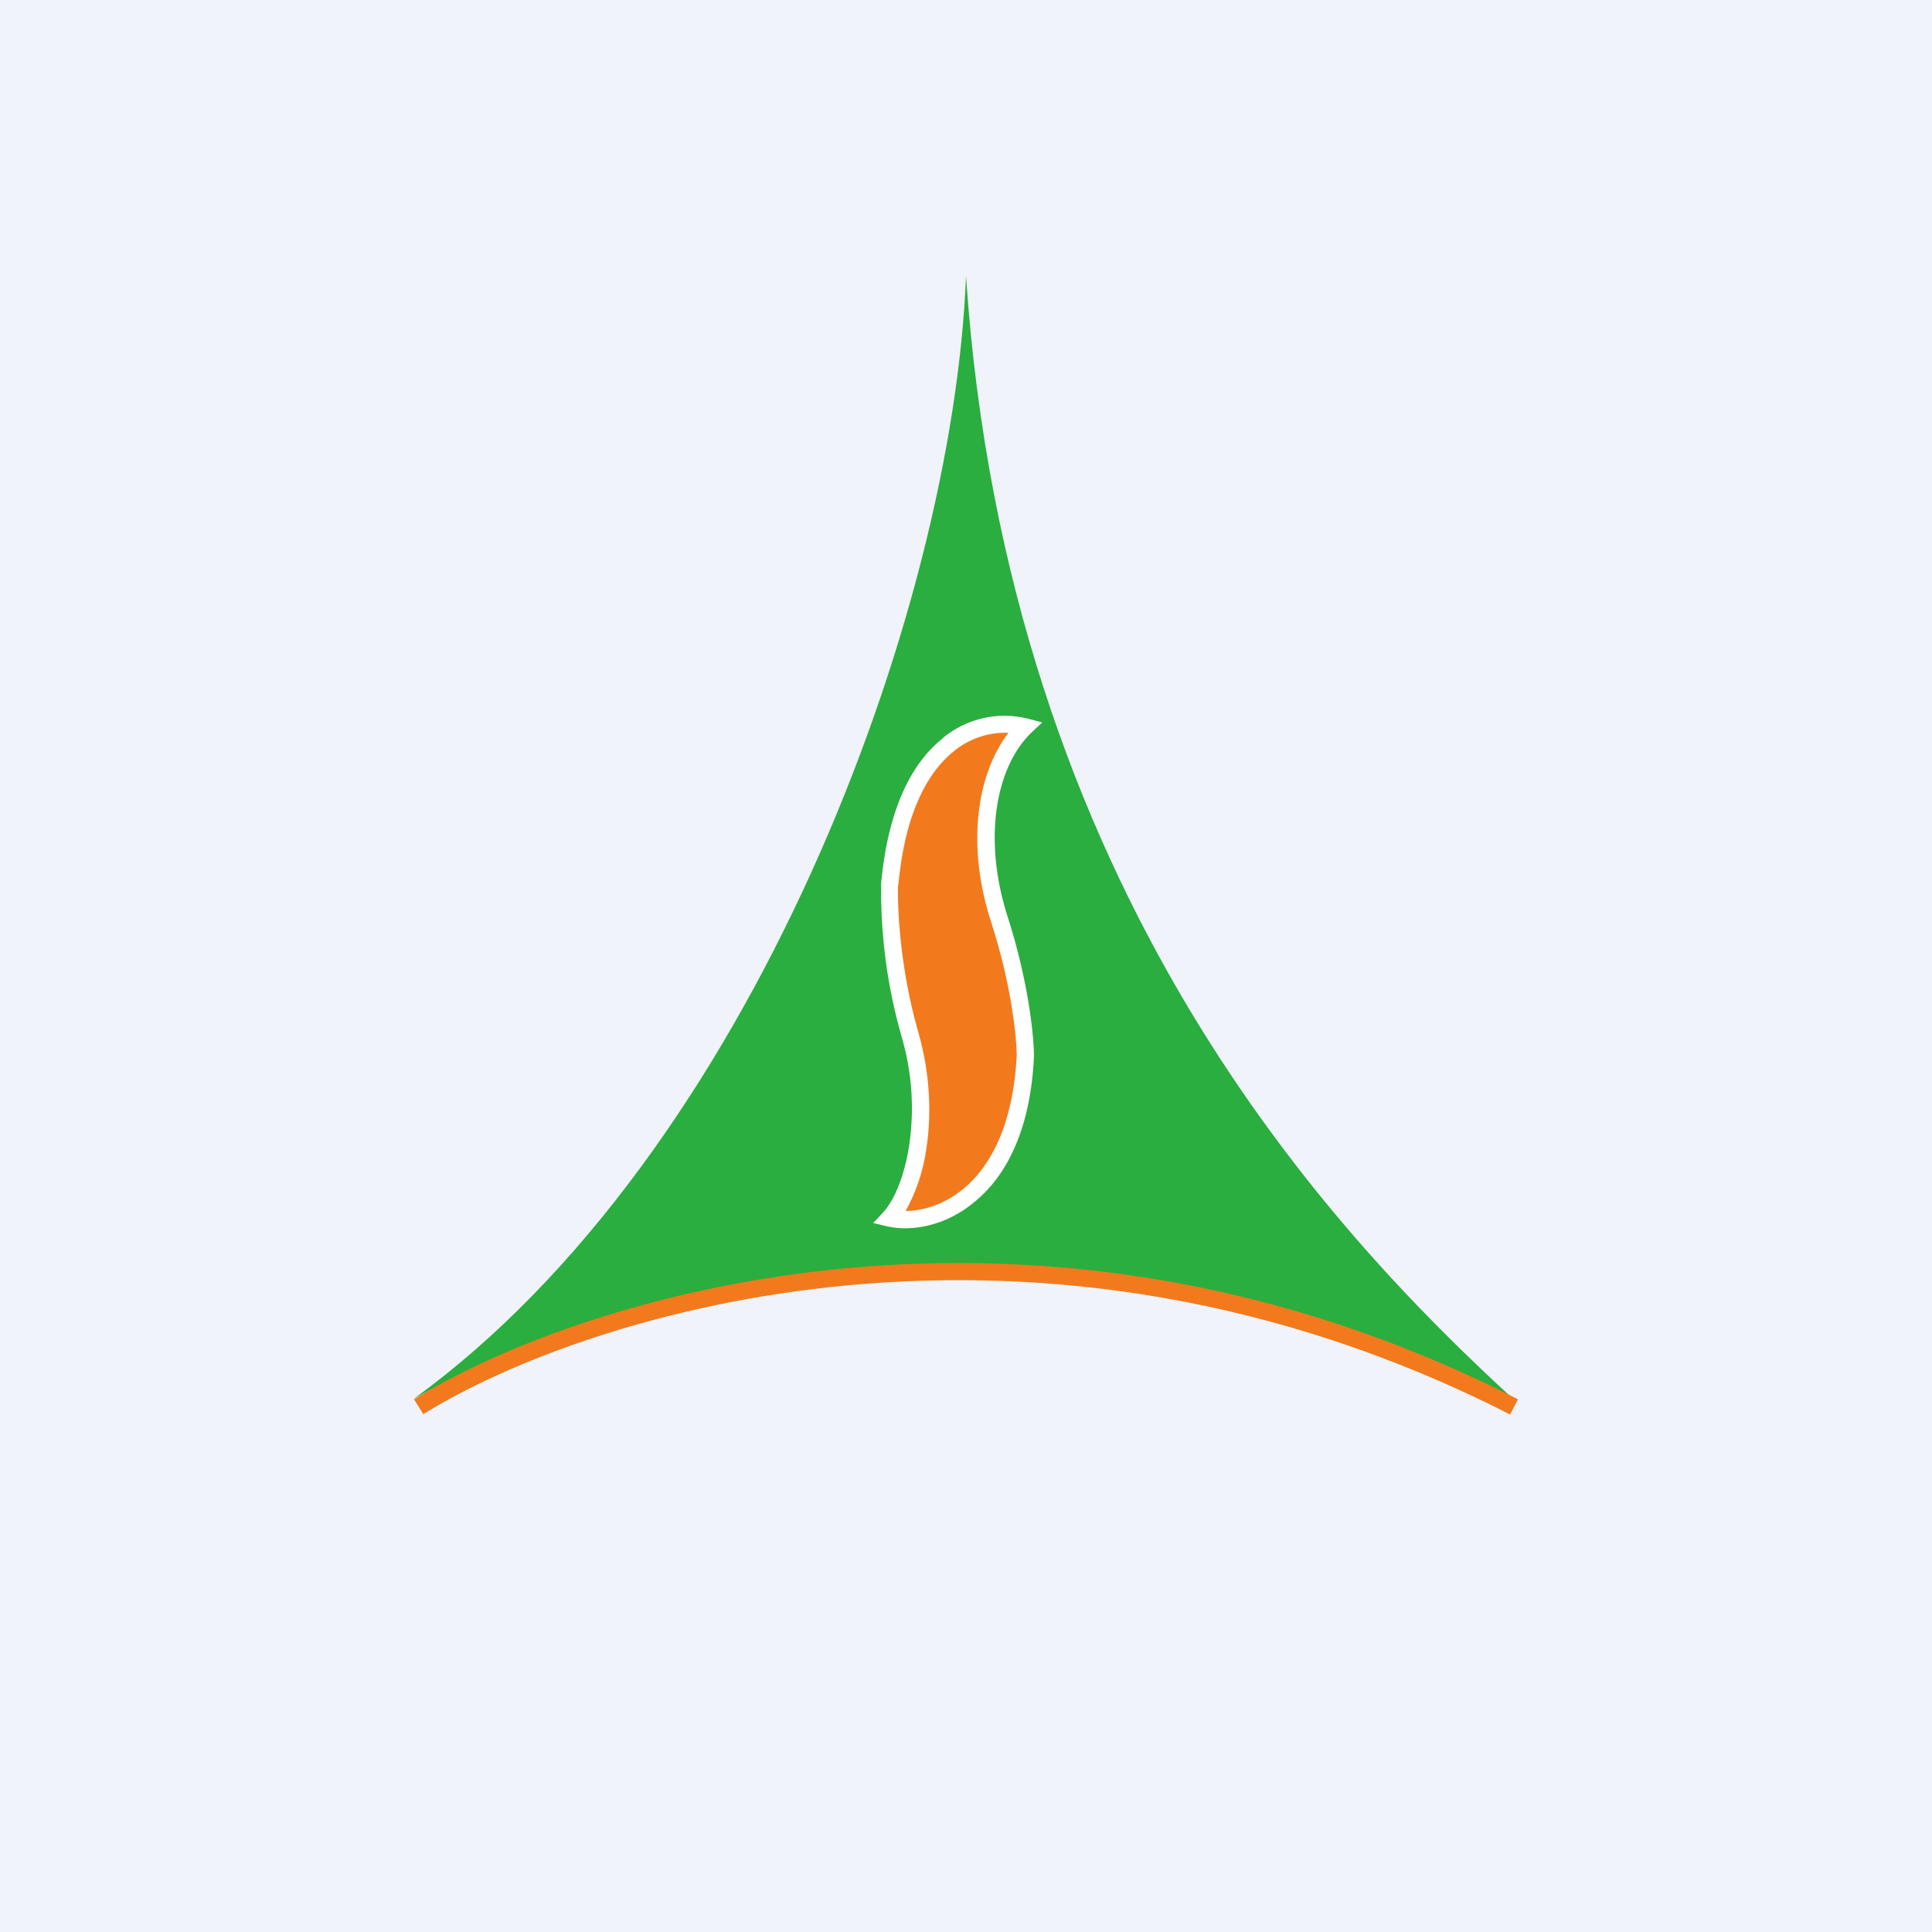
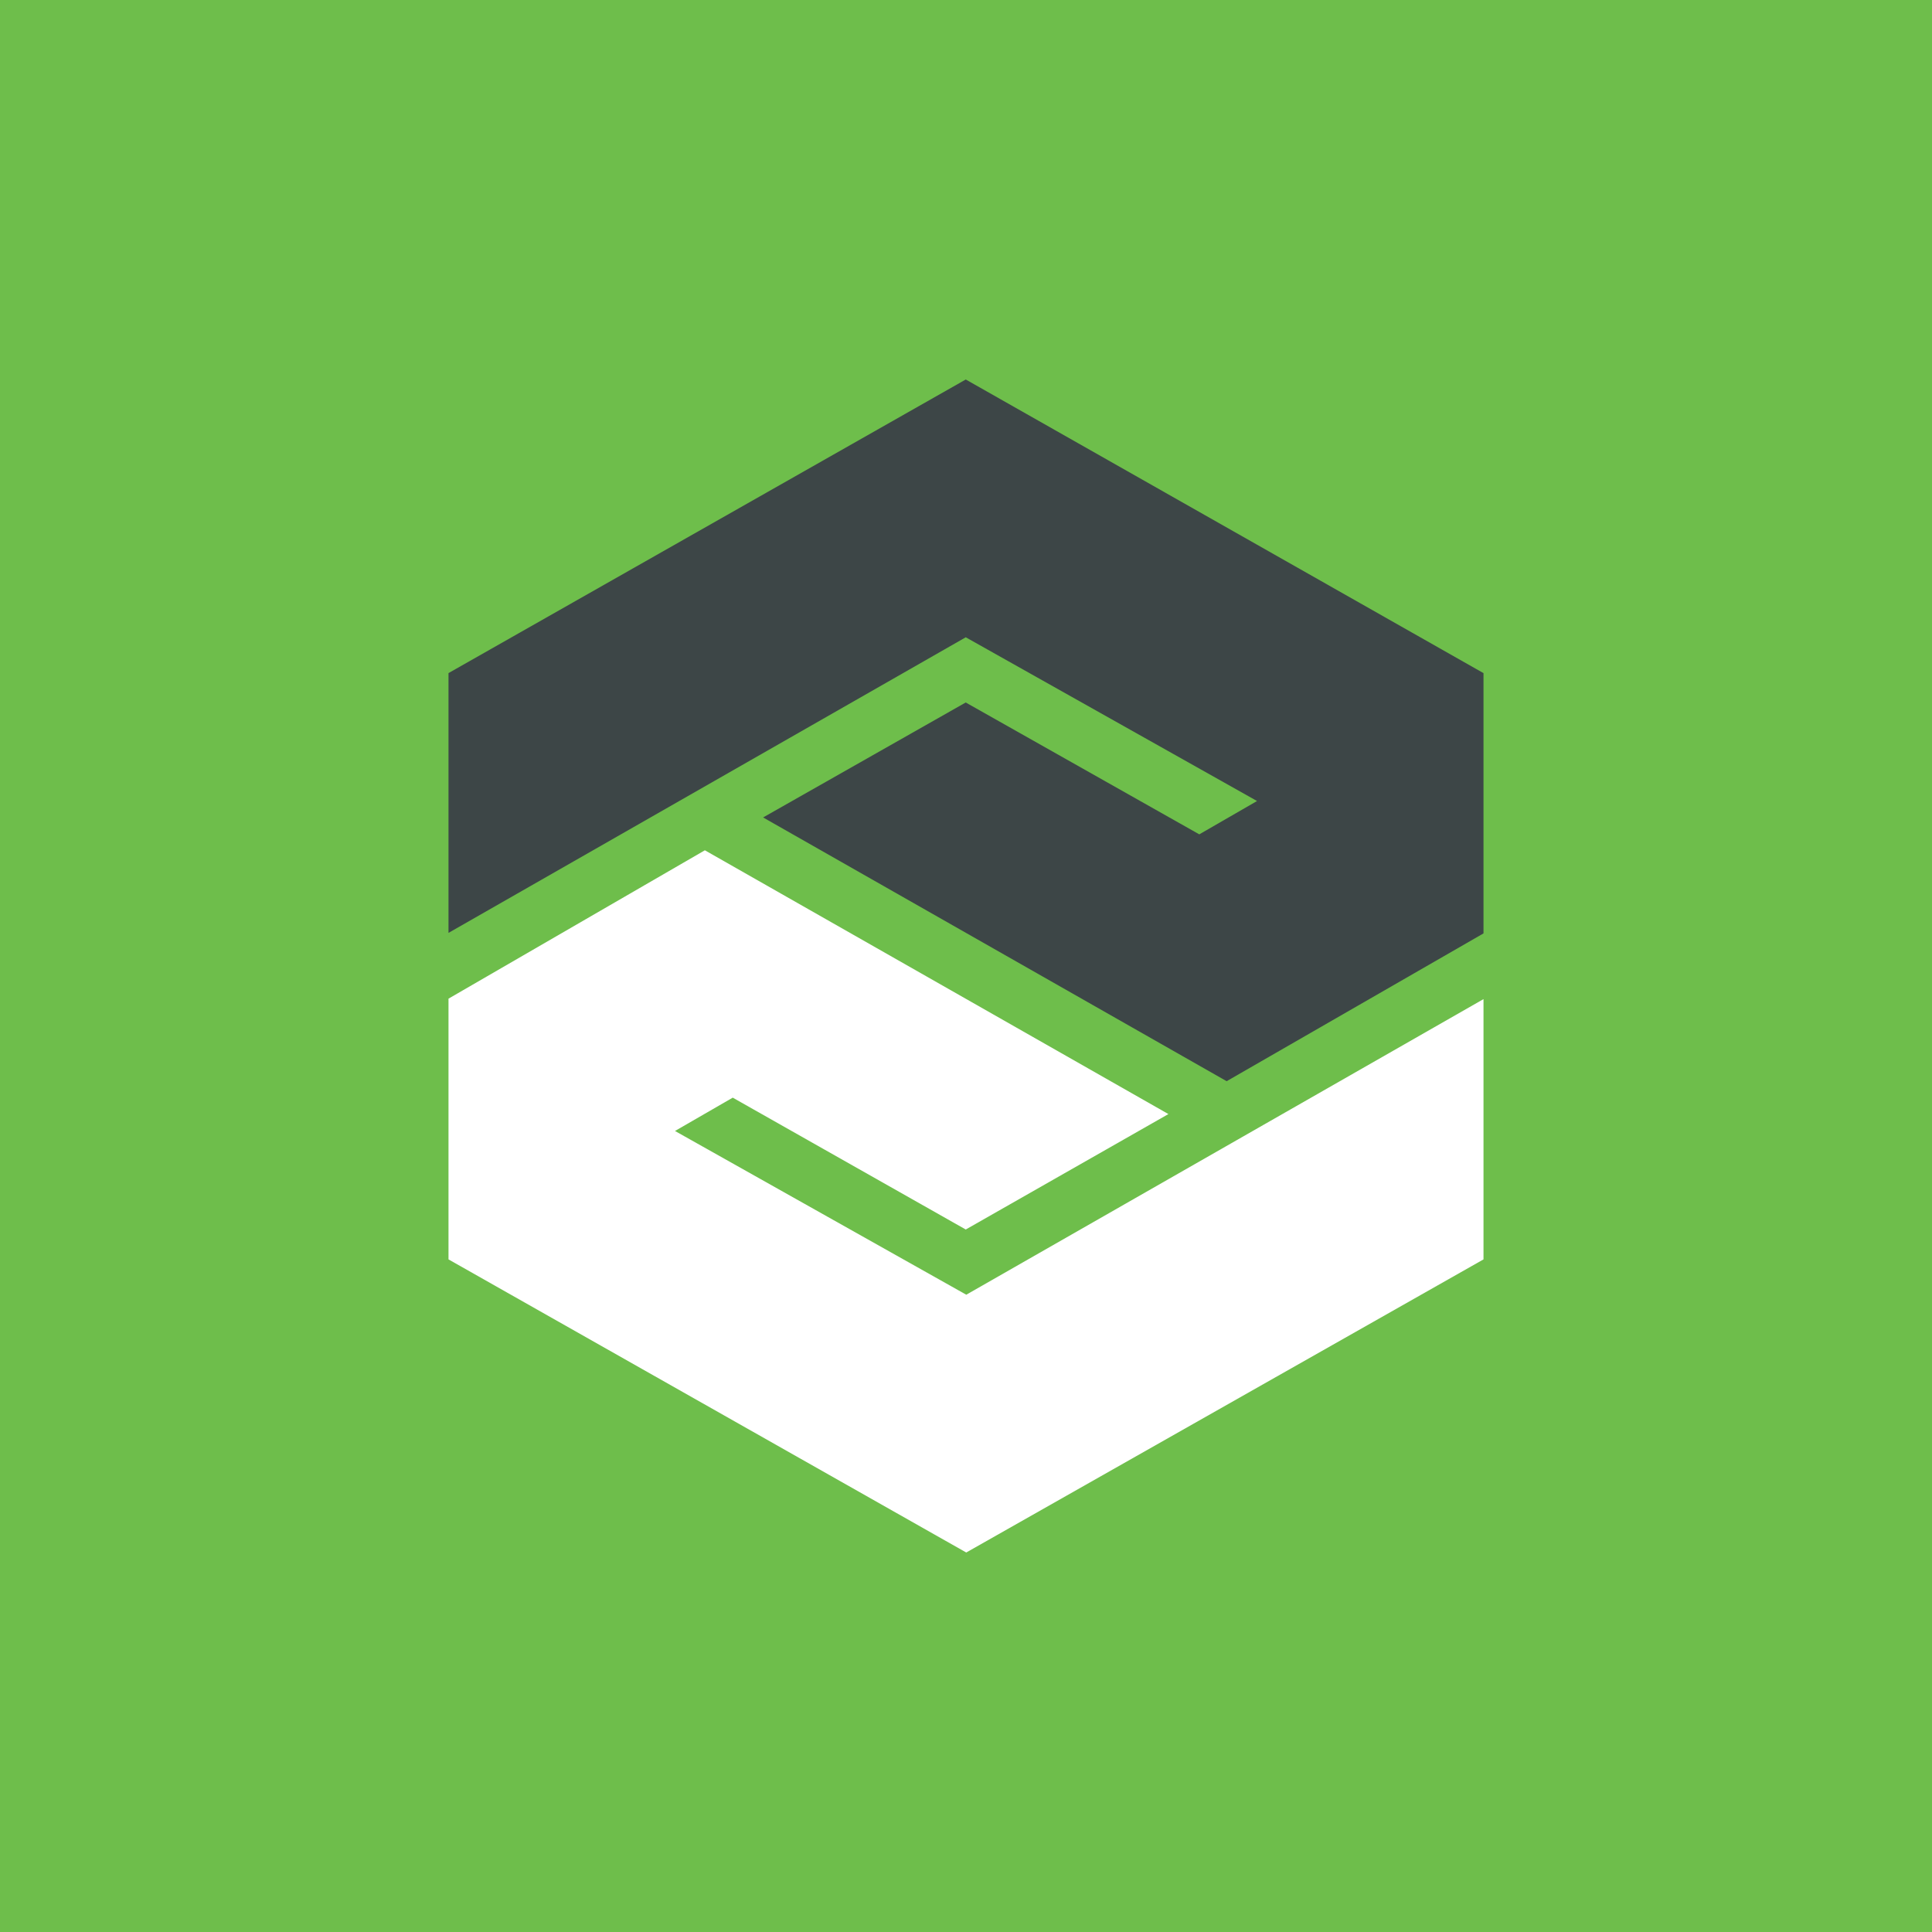
<svg xmlns="http://www.w3.org/2000/svg" width="56" height="56">
-   <path fill="#F0F3FA" d="M0 0h56v56H0z" />
-   <path d="M12 40.54C21.76 33.46 27.62 17.78 28 8c1.2 17.86 10.65 27.76 15.85 32.54-13.44-6.69-26.83-2.79-31.85 0z" fill="#2AAE3F" />
-   <path d="M43.77 41c-13.82-7.05-26.78-2.94-31.5-.01l-.27-.43c4.84-2.99 17.98-7.15 32 0l-.23.44zM25.79 25.63c.42-4.4 2.8-4.87 3.93-4.56-1.12 1.1-1.5 3.28-.75 5.59.6 1.84.75 3.4.75 3.96-.21 4.16-2.74 4.95-3.93 4.68.68-.75 1.28-2.93.59-5.3-.55-1.9-.62-3.7-.6-4.37z" fill="#F27A1D" />
-   <path d="M27.33 21.39a2.8 2.8 0 012.46-.56l.42.11-.32.3c-1.03 1-1.41 3.08-.68 5.34.6 1.87.76 3.46.76 4.04v.01c-.1 2.13-.81 3.45-1.69 4.18-.86.74-1.87.89-2.55.74l-.42-.1.3-.32c.29-.32.6-1 .74-1.91a7.33 7.33 0 00-.21-3.15 15.35 15.35 0 01-.6-4.45v-.02c.21-2.24.93-3.53 1.8-4.21zm-1.3 4.25c-.02.65.05 2.42.59 4.29.35 1.22.38 2.4.23 3.37a5.15 5.15 0 01-.6 1.8c.5 0 1.13-.18 1.71-.67.74-.63 1.4-1.79 1.51-3.82 0-.53-.15-2.06-.74-3.88-.7-2.14-.46-4.23.5-5.49a2.36 2.36 0 00-1.59.54c-.71.57-1.4 1.71-1.6 3.86z" fill="#fff" />
+   <path fill="#6EBE4B" d="M0 0h56v56H0z" />
+   <path d="M13 19.51v7.53l14.993-8.568 8.443 4.746-1.674.966-6.77-3.822-5.873 3.332 13.436 7.645L43 27.055v-7.544L27.993 11 13 19.51z" fill="#3D4647" />
+   <path d="M13 28.945v7.559L28.007 45 43 36.504V28.96l-14.992 8.568-8.443-4.746 1.674-.966 6.754 3.822 5.874-3.346-13.436-7.646-7.43 4.3z" fill="#fff" />
</svg>
